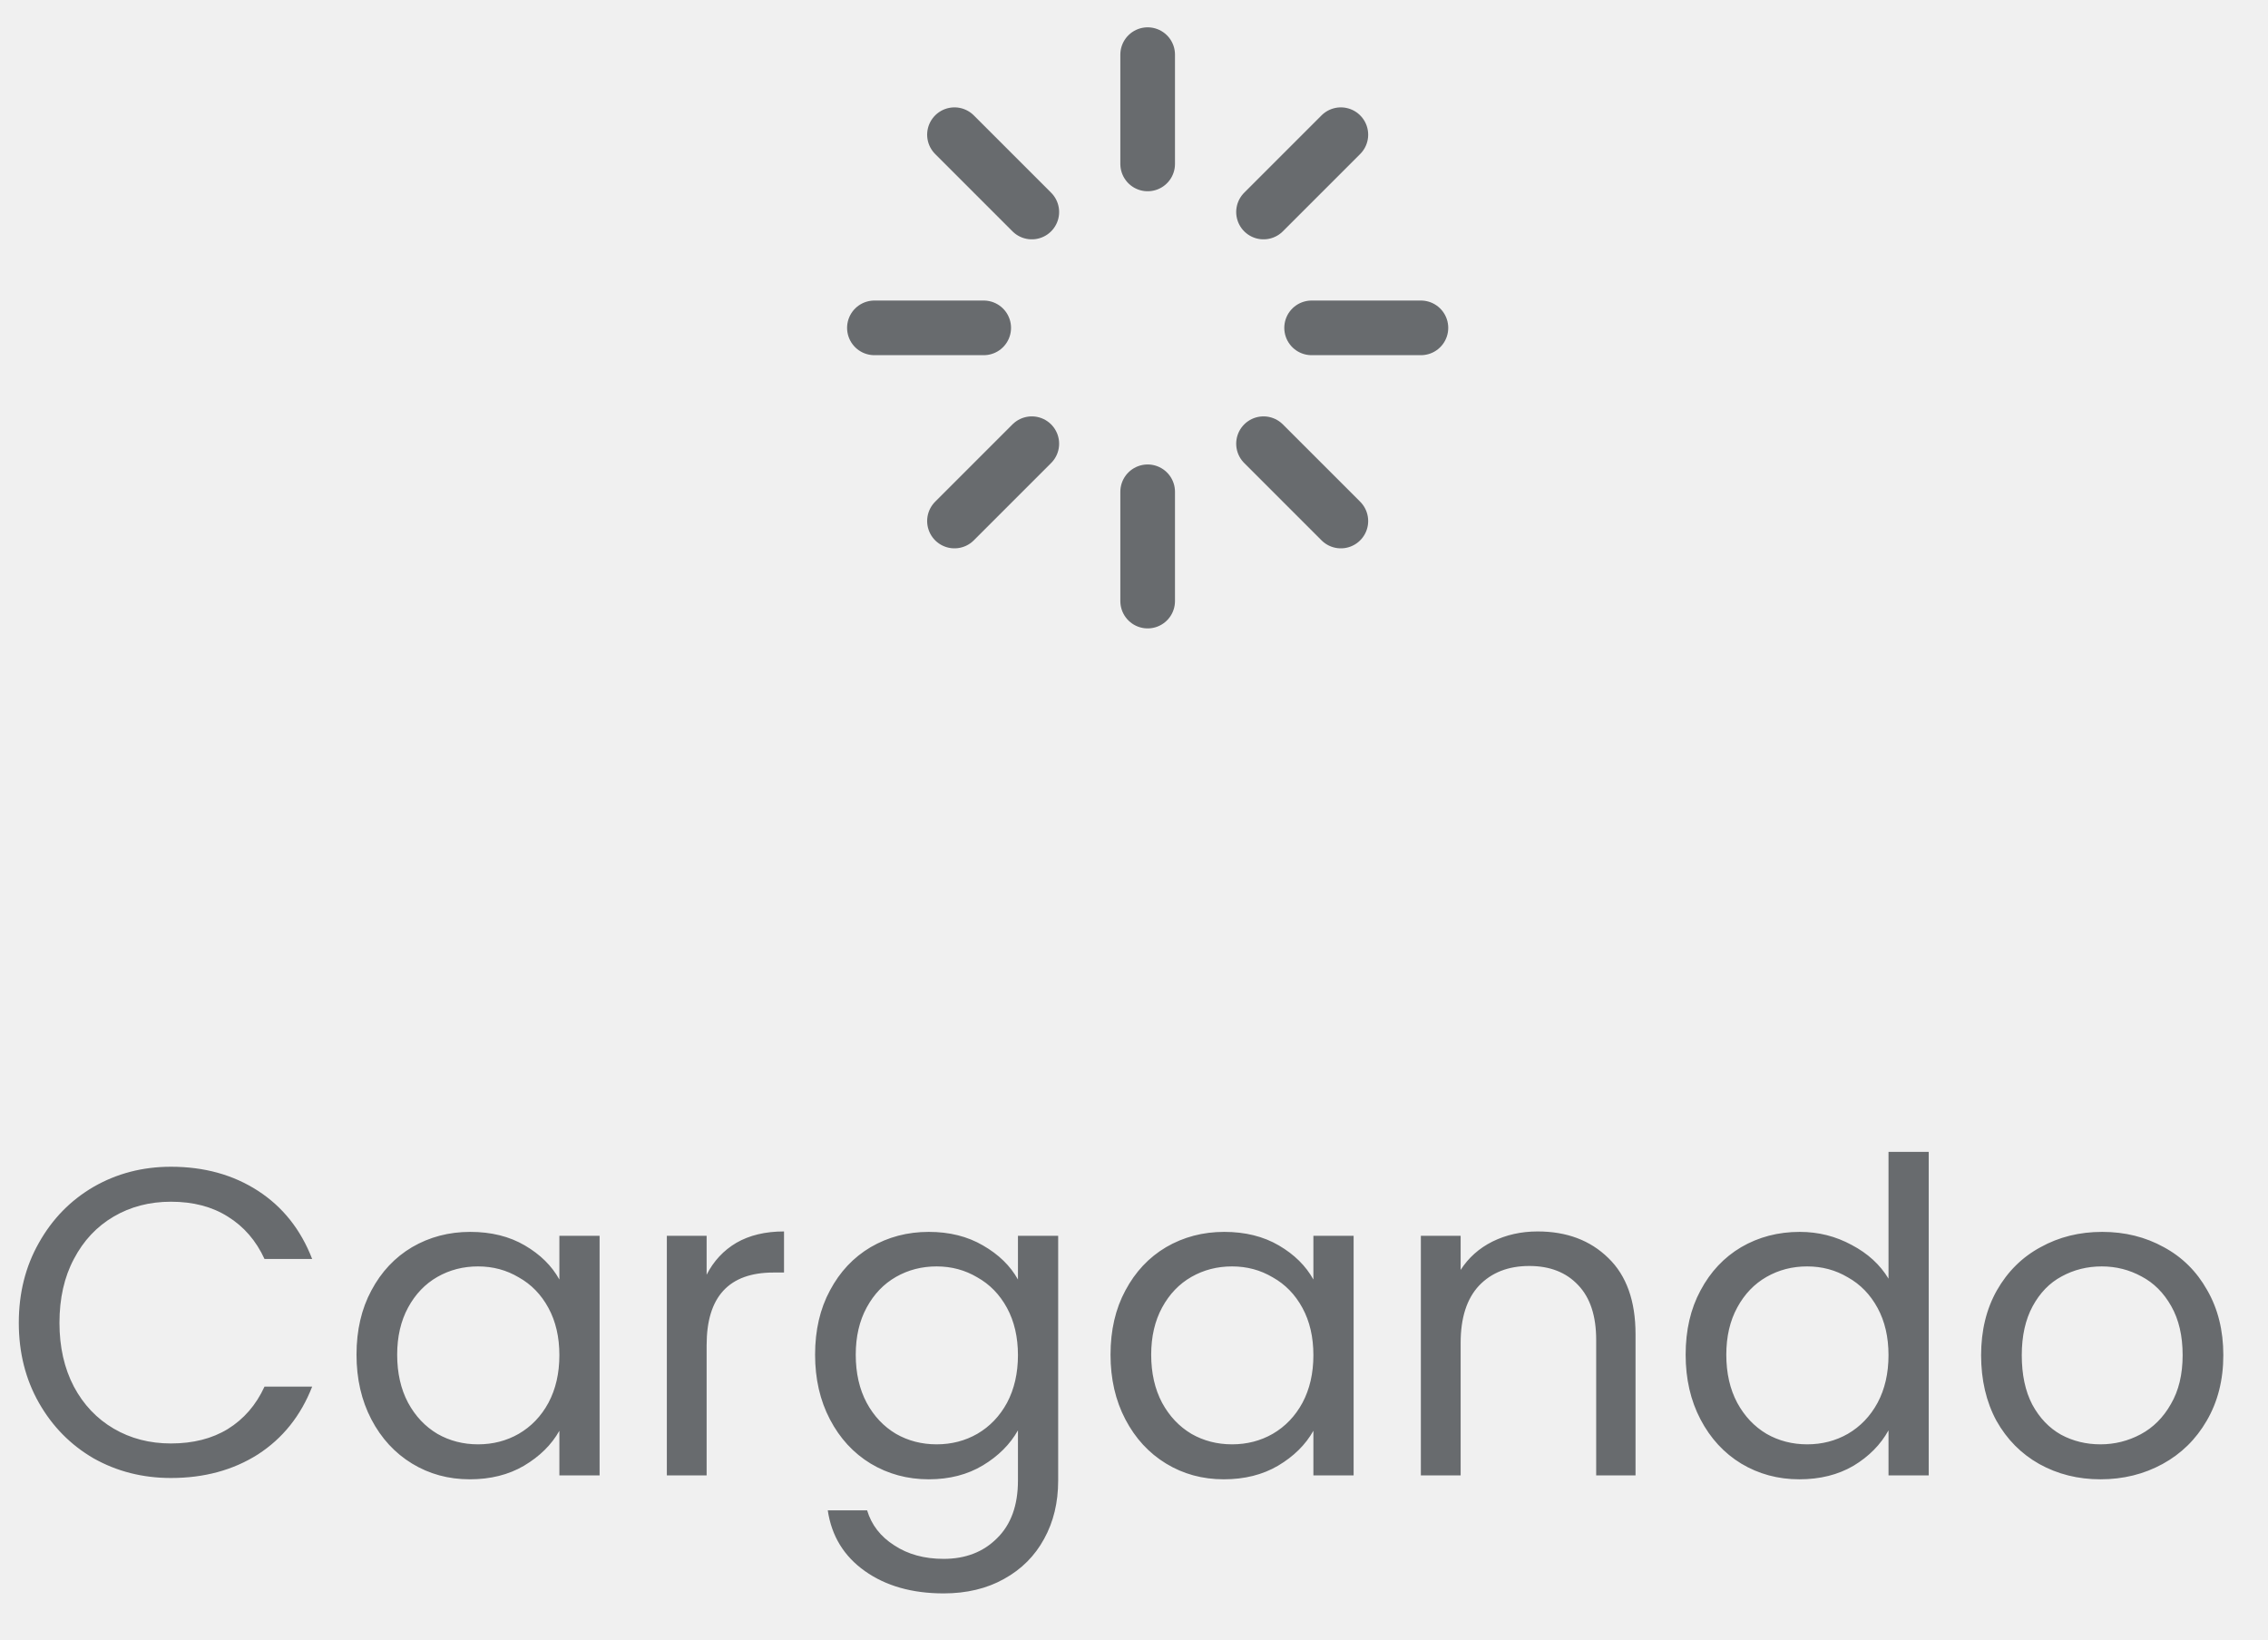
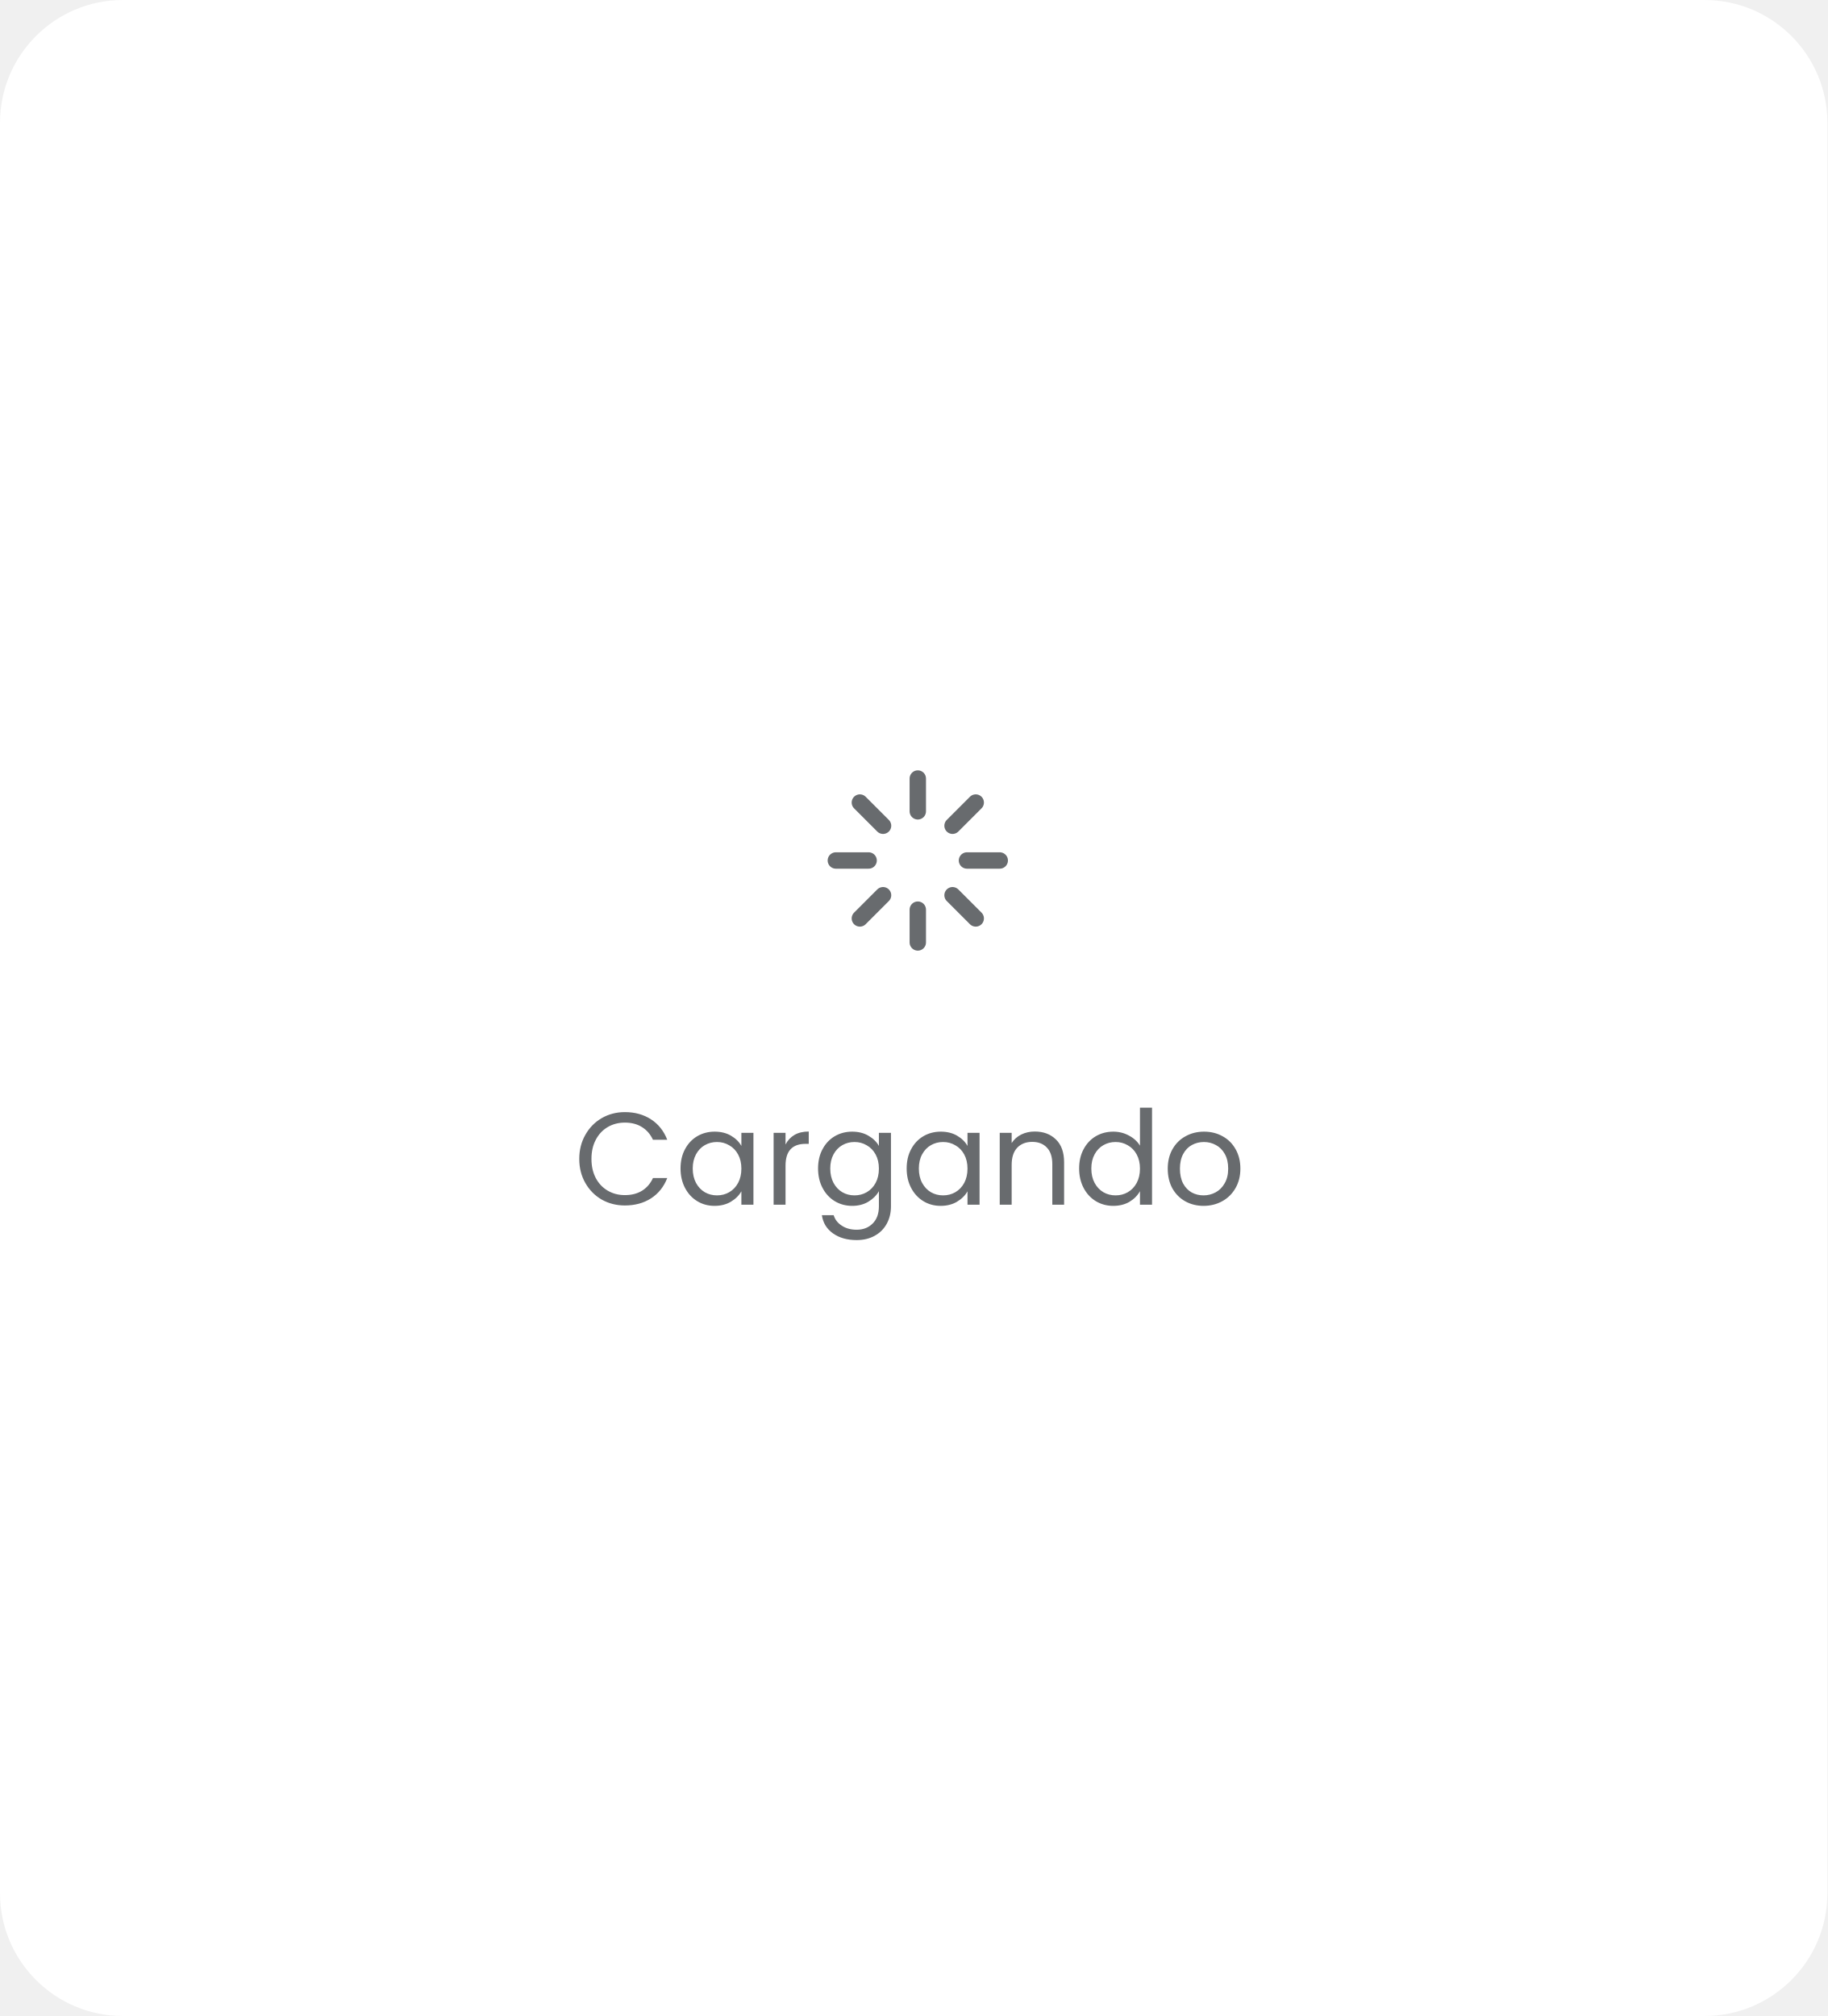
- <svg xmlns="http://www.w3.org/2000/svg" width="83" height="60" viewBox="0 0 83 60" fill="none">
-   <path d="M42 2V6" stroke="#686B6E" stroke-width="2" stroke-linecap="round" stroke-linejoin="round" />
-   <path d="M42 18V22" stroke="#686B6E" stroke-width="2" stroke-linecap="round" stroke-linejoin="round" />
-   <path d="M34.93 4.93L37.76 7.76" stroke="#686B6E" stroke-width="2" stroke-linecap="round" stroke-linejoin="round" />
-   <path d="M46.24 16.24L49.07 19.07" stroke="#686B6E" stroke-width="2" stroke-linecap="round" stroke-linejoin="round" />
-   <path d="M32 12H36" stroke="#686B6E" stroke-width="2" stroke-linecap="round" stroke-linejoin="round" />
-   <path d="M48 12H52" stroke="#686B6E" stroke-width="2" stroke-linecap="round" stroke-linejoin="round" />
-   <path d="M34.93 19.07L37.76 16.24" stroke="#686B6E" stroke-width="2" stroke-linecap="round" stroke-linejoin="round" />
-   <path d="M46.24 7.76L49.07 4.93" stroke="#686B6E" stroke-width="2" stroke-linecap="round" stroke-linejoin="round" />
-   <path d="M0.688 48.416C0.688 47.328 0.933 46.352 1.424 45.488C1.915 44.613 2.581 43.931 3.424 43.44C4.277 42.949 5.221 42.704 6.256 42.704C7.472 42.704 8.533 42.997 9.44 43.584C10.347 44.171 11.008 45.003 11.424 46.08H9.68C9.371 45.408 8.923 44.891 8.336 44.528C7.76 44.165 7.067 43.984 6.256 43.984C5.477 43.984 4.779 44.165 4.16 44.528C3.541 44.891 3.056 45.408 2.704 46.08C2.352 46.741 2.176 47.52 2.176 48.416C2.176 49.301 2.352 50.08 2.704 50.752C3.056 51.413 3.541 51.925 4.16 52.288C4.779 52.651 5.477 52.832 6.256 52.832C7.067 52.832 7.76 52.656 8.336 52.304C8.923 51.941 9.371 51.424 9.68 50.752H11.424C11.008 51.819 10.347 52.645 9.44 53.232C8.533 53.808 7.472 54.096 6.256 54.096C5.221 54.096 4.277 53.856 3.424 53.376C2.581 52.885 1.915 52.208 1.424 51.344C0.933 50.48 0.688 49.504 0.688 48.416ZM13.047 49.584C13.047 48.688 13.229 47.904 13.591 47.232C13.954 46.549 14.45 46.021 15.079 45.648C15.719 45.275 16.429 45.088 17.207 45.088C17.975 45.088 18.642 45.253 19.207 45.584C19.773 45.915 20.194 46.331 20.471 46.832V45.232H21.943V54H20.471V52.368C20.183 52.88 19.751 53.307 19.175 53.648C18.61 53.979 17.949 54.144 17.191 54.144C16.413 54.144 15.709 53.952 15.079 53.568C14.45 53.184 13.954 52.645 13.591 51.952C13.229 51.259 13.047 50.469 13.047 49.584ZM20.471 49.6C20.471 48.939 20.338 48.363 20.071 47.872C19.805 47.381 19.442 47.008 18.983 46.752C18.535 46.485 18.039 46.352 17.495 46.352C16.951 46.352 16.455 46.48 16.007 46.736C15.559 46.992 15.202 47.365 14.935 47.856C14.669 48.347 14.535 48.923 14.535 49.584C14.535 50.256 14.669 50.843 14.935 51.344C15.202 51.835 15.559 52.213 16.007 52.48C16.455 52.736 16.951 52.864 17.495 52.864C18.039 52.864 18.535 52.736 18.983 52.48C19.442 52.213 19.805 51.835 20.071 51.344C20.338 50.843 20.471 50.261 20.471 49.6ZM25.86 46.656C26.116 46.155 26.479 45.765 26.948 45.488C27.428 45.211 28.009 45.072 28.692 45.072V46.576H28.308C26.676 46.576 25.86 47.461 25.86 49.232V54H24.404V45.232H25.86V46.656ZM33.989 45.088C34.746 45.088 35.407 45.253 35.973 45.584C36.549 45.915 36.975 46.331 37.253 46.832V45.232H38.725V54.192C38.725 54.992 38.554 55.701 38.213 56.32C37.871 56.949 37.381 57.44 36.741 57.792C36.111 58.144 35.375 58.32 34.533 58.32C33.381 58.32 32.421 58.048 31.653 57.504C30.885 56.96 30.431 56.219 30.293 55.28H31.733C31.893 55.813 32.223 56.24 32.725 56.56C33.226 56.891 33.829 57.056 34.533 57.056C35.333 57.056 35.983 56.805 36.485 56.304C36.997 55.803 37.253 55.099 37.253 54.192V52.352C36.965 52.864 36.538 53.291 35.973 53.632C35.407 53.973 34.746 54.144 33.989 54.144C33.21 54.144 32.501 53.952 31.861 53.568C31.231 53.184 30.735 52.645 30.373 51.952C30.01 51.259 29.829 50.469 29.829 49.584C29.829 48.688 30.01 47.904 30.373 47.232C30.735 46.549 31.231 46.021 31.861 45.648C32.501 45.275 33.21 45.088 33.989 45.088ZM37.253 49.6C37.253 48.939 37.119 48.363 36.853 47.872C36.586 47.381 36.223 47.008 35.765 46.752C35.317 46.485 34.821 46.352 34.277 46.352C33.733 46.352 33.237 46.48 32.789 46.736C32.341 46.992 31.983 47.365 31.717 47.856C31.45 48.347 31.317 48.923 31.317 49.584C31.317 50.256 31.45 50.843 31.717 51.344C31.983 51.835 32.341 52.213 32.789 52.48C33.237 52.736 33.733 52.864 34.277 52.864C34.821 52.864 35.317 52.736 35.765 52.48C36.223 52.213 36.586 51.835 36.853 51.344C37.119 50.843 37.253 50.261 37.253 49.6ZM40.641 49.584C40.641 48.688 40.822 47.904 41.185 47.232C41.548 46.549 42.044 46.021 42.673 45.648C43.313 45.275 44.023 45.088 44.801 45.088C45.569 45.088 46.236 45.253 46.801 45.584C47.367 45.915 47.788 46.331 48.065 46.832V45.232H49.537V54H48.065V52.368C47.777 52.88 47.345 53.307 46.769 53.648C46.204 53.979 45.542 54.144 44.785 54.144C44.007 54.144 43.303 53.952 42.673 53.568C42.044 53.184 41.548 52.645 41.185 51.952C40.822 51.259 40.641 50.469 40.641 49.584ZM48.065 49.6C48.065 48.939 47.932 48.363 47.665 47.872C47.398 47.381 47.036 47.008 46.577 46.752C46.129 46.485 45.633 46.352 45.089 46.352C44.545 46.352 44.049 46.48 43.601 46.736C43.153 46.992 42.796 47.365 42.529 47.856C42.263 48.347 42.129 48.923 42.129 49.584C42.129 50.256 42.263 50.843 42.529 51.344C42.796 51.835 43.153 52.213 43.601 52.48C44.049 52.736 44.545 52.864 45.089 52.864C45.633 52.864 46.129 52.736 46.577 52.48C47.036 52.213 47.398 51.835 47.665 51.344C47.932 50.843 48.065 50.261 48.065 49.6ZM56.27 45.072C57.336 45.072 58.2 45.397 58.862 46.048C59.523 46.688 59.854 47.616 59.854 48.832V54H58.414V49.04C58.414 48.165 58.195 47.499 57.758 47.04C57.32 46.571 56.723 46.336 55.966 46.336C55.198 46.336 54.584 46.576 54.126 47.056C53.678 47.536 53.454 48.235 53.454 49.152V54H51.998V45.232H53.454V46.48C53.742 46.032 54.131 45.685 54.622 45.44C55.123 45.195 55.672 45.072 56.27 45.072ZM61.688 49.584C61.688 48.688 61.869 47.904 62.232 47.232C62.595 46.549 63.091 46.021 63.72 45.648C64.36 45.275 65.075 45.088 65.864 45.088C66.547 45.088 67.181 45.248 67.768 45.568C68.355 45.877 68.803 46.288 69.112 46.8V42.16H70.584V54H69.112V52.352C68.824 52.875 68.397 53.307 67.832 53.648C67.267 53.979 66.605 54.144 65.848 54.144C65.069 54.144 64.36 53.952 63.72 53.568C63.091 53.184 62.595 52.645 62.232 51.952C61.869 51.259 61.688 50.469 61.688 49.584ZM69.112 49.6C69.112 48.939 68.979 48.363 68.712 47.872C68.445 47.381 68.083 47.008 67.624 46.752C67.176 46.485 66.68 46.352 66.136 46.352C65.592 46.352 65.096 46.48 64.648 46.736C64.2 46.992 63.843 47.365 63.576 47.856C63.309 48.347 63.176 48.923 63.176 49.584C63.176 50.256 63.309 50.843 63.576 51.344C63.843 51.835 64.2 52.213 64.648 52.48C65.096 52.736 65.592 52.864 66.136 52.864C66.68 52.864 67.176 52.736 67.624 52.48C68.083 52.213 68.445 51.835 68.712 51.344C68.979 50.843 69.112 50.261 69.112 49.6ZM76.868 54.144C76.047 54.144 75.3 53.957 74.629 53.584C73.967 53.211 73.445 52.683 73.061 52C72.687 51.307 72.501 50.507 72.501 49.6C72.501 48.704 72.692 47.915 73.076 47.232C73.471 46.539 74.004 46.011 74.677 45.648C75.349 45.275 76.1 45.088 76.933 45.088C77.764 45.088 78.516 45.275 79.189 45.648C79.861 46.011 80.388 46.533 80.772 47.216C81.167 47.899 81.365 48.693 81.365 49.6C81.365 50.507 81.162 51.307 80.757 52C80.362 52.683 79.823 53.211 79.141 53.584C78.458 53.957 77.701 54.144 76.868 54.144ZM76.868 52.864C77.391 52.864 77.882 52.741 78.341 52.496C78.799 52.251 79.167 51.883 79.445 51.392C79.733 50.901 79.876 50.304 79.876 49.6C79.876 48.896 79.738 48.299 79.46 47.808C79.183 47.317 78.82 46.955 78.373 46.72C77.924 46.475 77.439 46.352 76.916 46.352C76.383 46.352 75.892 46.475 75.445 46.72C75.007 46.955 74.655 47.317 74.388 47.808C74.122 48.299 73.989 48.896 73.989 49.6C73.989 50.315 74.117 50.917 74.373 51.408C74.639 51.899 74.991 52.267 75.428 52.512C75.866 52.747 76.346 52.864 76.868 52.864Z" fill="#686B6E" />
+ <svg xmlns="http://www.w3.org/2000/svg" width="223" height="246" viewBox="0 0 223 246" fill="none">
+   <rect width="223" height="246" rx="15" fill="white" />
+   <path d="M112 95V99" stroke="#686B6E" stroke-width="2" stroke-linecap="round" stroke-linejoin="round" />
+   <path d="M112 111V115" stroke="#686B6E" stroke-width="2" stroke-linecap="round" stroke-linejoin="round" />
+   <path d="M104.93 97.93L107.76 100.76" stroke="#686B6E" stroke-width="2" stroke-linecap="round" stroke-linejoin="round" />
+   <path d="M116.24 109.24L119.07 112.07" stroke="#686B6E" stroke-width="2" stroke-linecap="round" stroke-linejoin="round" />
+   <path d="M102 105H106" stroke="#686B6E" stroke-width="2" stroke-linecap="round" stroke-linejoin="round" />
+   <path d="M118 105H122" stroke="#686B6E" stroke-width="2" stroke-linecap="round" stroke-linejoin="round" />
+   <path d="M104.93 112.07L107.76 109.24" stroke="#686B6E" stroke-width="2" stroke-linecap="round" stroke-linejoin="round" />
+   <path d="M116.24 100.76L119.07 97.93" stroke="#686B6E" stroke-width="2" stroke-linecap="round" stroke-linejoin="round" />
+   <path d="M70.688 141.416C70.688 140.328 70.933 139.352 71.424 138.488C71.915 137.613 72.581 136.931 73.424 136.44C74.277 135.949 75.221 135.704 76.256 135.704C77.472 135.704 78.533 135.997 79.44 136.584C80.347 137.171 81.008 138.003 81.424 139.08H79.68C79.371 138.408 78.923 137.891 78.336 137.528C77.76 137.165 77.067 136.984 76.256 136.984C75.477 136.984 74.779 137.165 74.16 137.528C73.541 137.891 73.056 138.408 72.704 139.08C72.352 139.741 72.176 140.52 72.176 141.416C72.176 142.301 72.352 143.08 72.704 143.752C73.056 144.413 73.541 144.925 74.16 145.288C74.779 145.651 75.477 145.832 76.256 145.832C77.067 145.832 77.76 145.656 78.336 145.304C78.923 144.941 79.371 144.424 79.68 143.752H81.424C81.008 144.819 80.347 145.645 79.44 146.232C78.533 146.808 77.472 147.096 76.256 147.096C75.221 147.096 74.277 146.856 73.424 146.376C72.581 145.885 71.915 145.208 71.424 144.344C70.933 143.48 70.688 142.504 70.688 141.416ZM83.047 142.584C83.047 141.688 83.229 140.904 83.591 140.232C83.954 139.549 84.45 139.021 85.079 138.648C85.719 138.275 86.429 138.088 87.207 138.088C87.975 138.088 88.642 138.253 89.207 138.584C89.773 138.915 90.194 139.331 90.471 139.832V138.232H91.943V147H90.471V145.368C90.183 145.88 89.751 146.307 89.175 146.648C88.61 146.979 87.949 147.144 87.191 147.144C86.413 147.144 85.709 146.952 85.079 146.568C84.45 146.184 83.954 145.645 83.591 144.952C83.229 144.259 83.047 143.469 83.047 142.584ZM90.471 142.6C90.471 141.939 90.338 141.363 90.071 140.872C89.805 140.381 89.442 140.008 88.983 139.752C88.535 139.485 88.039 139.352 87.495 139.352C86.951 139.352 86.455 139.48 86.007 139.736C85.559 139.992 85.202 140.365 84.935 140.856C84.669 141.347 84.535 141.923 84.535 142.584C84.535 143.256 84.669 143.843 84.935 144.344C85.202 144.835 85.559 145.213 86.007 145.48C86.455 145.736 86.951 145.864 87.495 145.864C88.039 145.864 88.535 145.736 88.983 145.48C89.442 145.213 89.805 144.835 90.071 144.344C90.338 143.843 90.471 143.261 90.471 142.6ZM95.86 139.656C96.116 139.155 96.478 138.765 96.948 138.488C97.428 138.211 98.009 138.072 98.692 138.072V139.576H98.308C96.676 139.576 95.86 140.461 95.86 142.232V147H94.404V138.232H95.86V139.656ZM103.989 138.088C104.746 138.088 105.407 138.253 105.973 138.584C106.549 138.915 106.975 139.331 107.253 139.832V138.232H108.725V147.192C108.725 147.992 108.554 148.701 108.213 149.32C107.871 149.949 107.381 150.44 106.741 150.792C106.111 151.144 105.375 151.32 104.533 151.32C103.381 151.32 102.421 151.048 101.653 150.504C100.885 149.96 100.431 149.219 100.293 148.28H101.733C101.893 148.813 102.223 149.24 102.725 149.56C103.226 149.891 103.829 150.056 104.533 150.056C105.333 150.056 105.983 149.805 106.485 149.304C106.997 148.803 107.253 148.099 107.253 147.192V145.352C106.965 145.864 106.538 146.291 105.973 146.632C105.407 146.973 104.746 147.144 103.989 147.144C103.21 147.144 102.501 146.952 101.861 146.568C101.231 146.184 100.735 145.645 100.373 144.952C100.01 144.259 99.829 143.469 99.829 142.584C99.829 141.688 100.01 140.904 100.373 140.232C100.735 139.549 101.231 139.021 101.861 138.648C102.501 138.275 103.21 138.088 103.989 138.088ZM107.253 142.6C107.253 141.939 107.119 141.363 106.853 140.872C106.586 140.381 106.223 140.008 105.765 139.752C105.317 139.485 104.821 139.352 104.277 139.352C103.733 139.352 103.237 139.48 102.789 139.736C102.341 139.992 101.983 140.365 101.717 140.856C101.45 141.347 101.317 141.923 101.317 142.584C101.317 143.256 101.45 143.843 101.717 144.344C101.983 144.835 102.341 145.213 102.789 145.48C103.237 145.736 103.733 145.864 104.277 145.864C104.821 145.864 105.317 145.736 105.765 145.48C106.223 145.213 106.586 144.835 106.853 144.344C107.119 143.843 107.253 143.261 107.253 142.6ZM110.641 142.584C110.641 141.688 110.822 140.904 111.185 140.232C111.548 139.549 112.044 139.021 112.673 138.648C113.313 138.275 114.022 138.088 114.801 138.088C115.569 138.088 116.236 138.253 116.801 138.584C117.366 138.915 117.788 139.331 118.065 139.832V138.232H119.537V147H118.065V145.368C117.777 145.88 117.345 146.307 116.769 146.648C116.204 146.979 115.542 147.144 114.785 147.144C114.006 147.144 113.302 146.952 112.673 146.568C112.044 146.184 111.548 145.645 111.185 144.952C110.822 144.259 110.641 143.469 110.641 142.584ZM118.065 142.6C118.065 141.939 117.932 141.363 117.665 140.872C117.398 140.381 117.036 140.008 116.577 139.752C116.129 139.485 115.633 139.352 115.089 139.352C114.545 139.352 114.049 139.48 113.601 139.736C113.153 139.992 112.796 140.365 112.529 140.856C112.262 141.347 112.129 141.923 112.129 142.584C112.129 143.256 112.262 143.843 112.529 144.344C112.796 144.835 113.153 145.213 113.601 145.48C114.049 145.736 114.545 145.864 115.089 145.864C115.633 145.864 116.129 145.736 116.577 145.48C117.036 145.213 117.398 144.835 117.665 144.344C117.932 143.843 118.065 143.261 118.065 142.6ZM126.27 138.072C127.336 138.072 128.2 138.397 128.862 139.048C129.523 139.688 129.854 140.616 129.854 141.832V147H128.414V142.04C128.414 141.165 128.195 140.499 127.758 140.04C127.32 139.571 126.723 139.336 125.966 139.336C125.198 139.336 124.584 139.576 124.126 140.056C123.678 140.536 123.454 141.235 123.454 142.152V147H121.998V138.232H123.454V139.48C123.742 139.032 124.131 138.685 124.622 138.44C125.123 138.195 125.672 138.072 126.27 138.072ZM131.688 142.584C131.688 141.688 131.869 140.904 132.232 140.232C132.595 139.549 133.091 139.021 133.72 138.648C134.36 138.275 135.075 138.088 135.864 138.088C136.547 138.088 137.181 138.248 137.768 138.568C138.355 138.877 138.803 139.288 139.112 139.8V135.16H140.584V147H139.112V145.352C138.824 145.875 138.397 146.307 137.832 146.648C137.267 146.979 136.605 147.144 135.848 147.144C135.069 147.144 134.36 146.952 133.72 146.568C133.091 146.184 132.595 145.645 132.232 144.952C131.869 144.259 131.688 143.469 131.688 142.584ZM139.112 142.6C139.112 141.939 138.979 141.363 138.712 140.872C138.445 140.381 138.083 140.008 137.624 139.752C137.176 139.485 136.68 139.352 136.136 139.352C135.592 139.352 135.096 139.48 134.648 139.736C134.2 139.992 133.843 140.365 133.576 140.856C133.309 141.347 133.176 141.923 133.176 142.584C133.176 143.256 133.309 143.843 133.576 144.344C133.843 144.835 134.2 145.213 134.648 145.48C135.096 145.736 135.592 145.864 136.136 145.864C136.68 145.864 137.176 145.736 137.624 145.48C138.083 145.213 138.445 144.835 138.712 144.344C138.979 143.843 139.112 143.261 139.112 142.6ZM146.869 147.144C146.047 147.144 145.301 146.957 144.629 146.584C143.967 146.211 143.445 145.683 143.061 145C142.687 144.307 142.501 143.507 142.501 142.6C142.501 141.704 142.693 140.915 143.077 140.232C143.471 139.539 144.005 139.011 144.677 138.648C145.349 138.275 146.101 138.088 146.933 138.088C147.765 138.088 148.517 138.275 149.189 138.648C149.861 139.011 150.389 139.533 150.773 140.216C151.167 140.899 151.365 141.693 151.365 142.6C151.365 143.507 151.162 144.307 150.757 145C150.362 145.683 149.823 146.211 149.141 146.584C148.458 146.957 147.701 147.144 146.869 147.144ZM146.869 145.864C147.391 145.864 147.882 145.741 148.341 145.496C148.799 145.251 149.167 144.883 149.445 144.392C149.733 143.901 149.877 143.304 149.877 142.6C149.877 141.896 149.738 141.299 149.461 140.808C149.183 140.317 148.821 139.955 148.373 139.72C147.925 139.475 147.439 139.352 146.917 139.352C146.383 139.352 145.893 139.475 145.445 139.72C145.007 139.955 144.655 140.317 144.389 140.808C144.122 141.299 143.989 141.896 143.989 142.6C143.989 143.315 144.117 143.917 144.373 144.408C144.639 144.899 144.991 145.267 145.429 145.512C145.866 145.747 146.346 145.864 146.869 145.864Z" fill="#686B6E" />
</svg>
